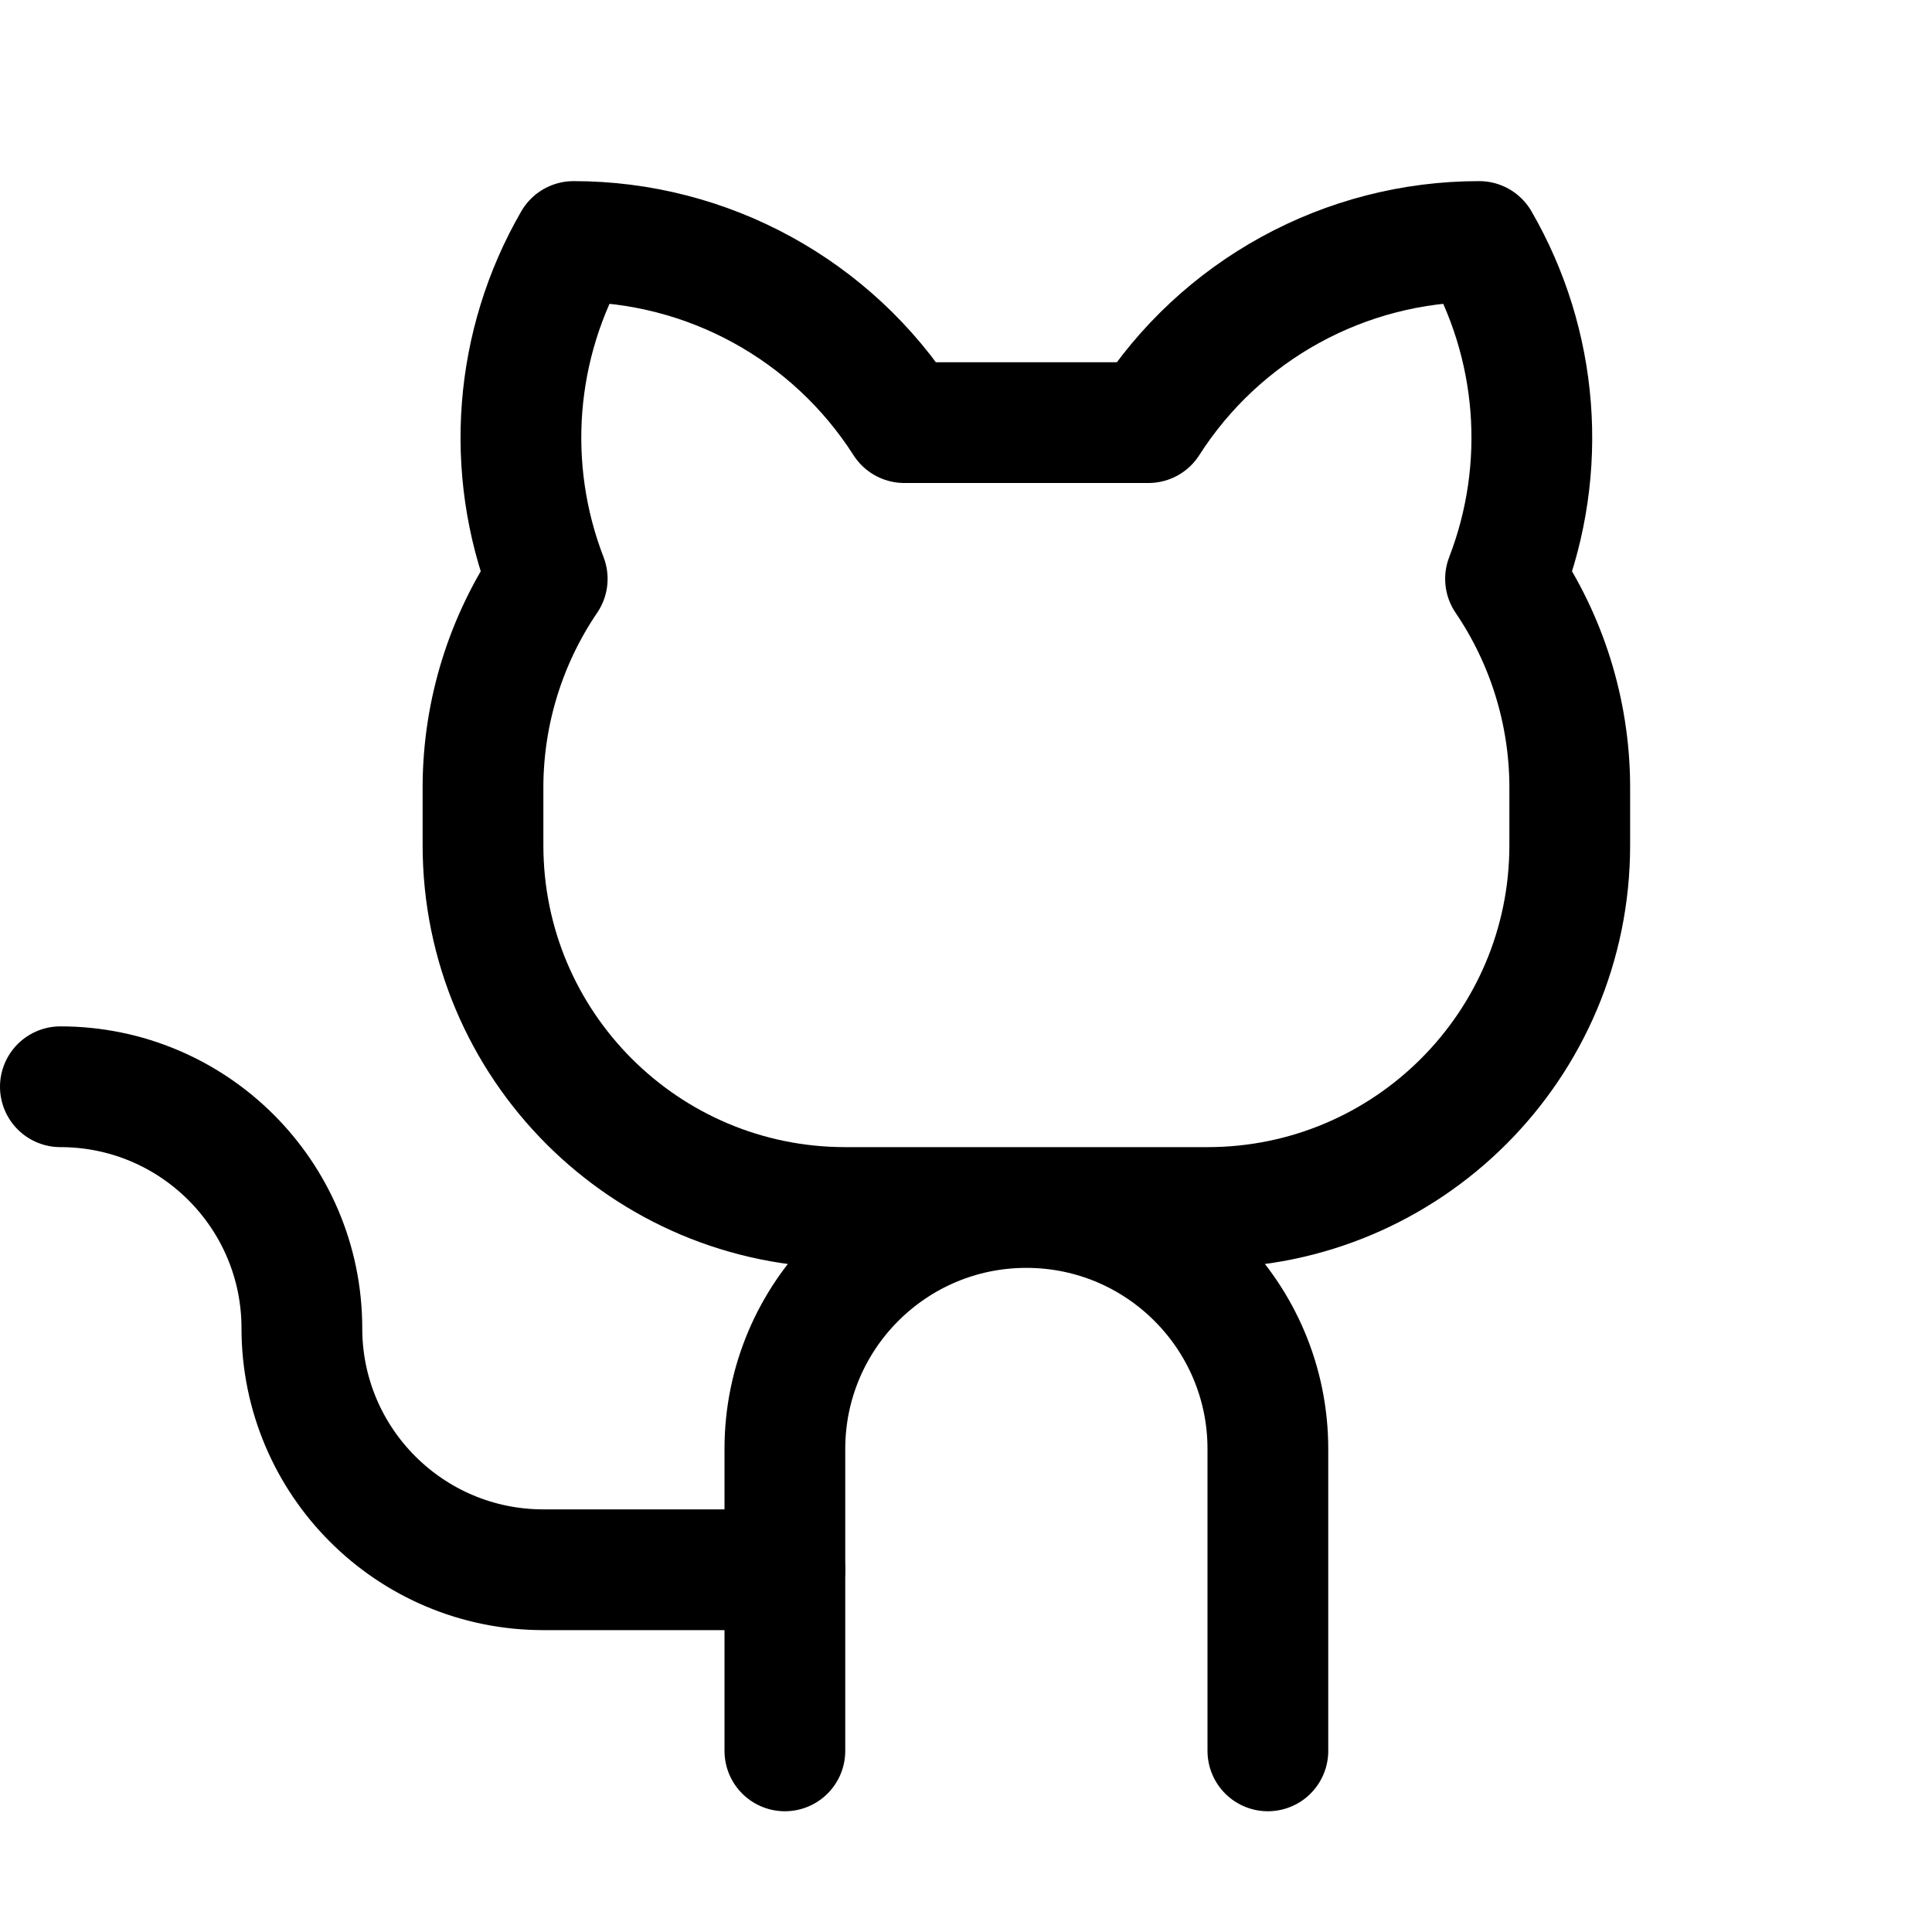
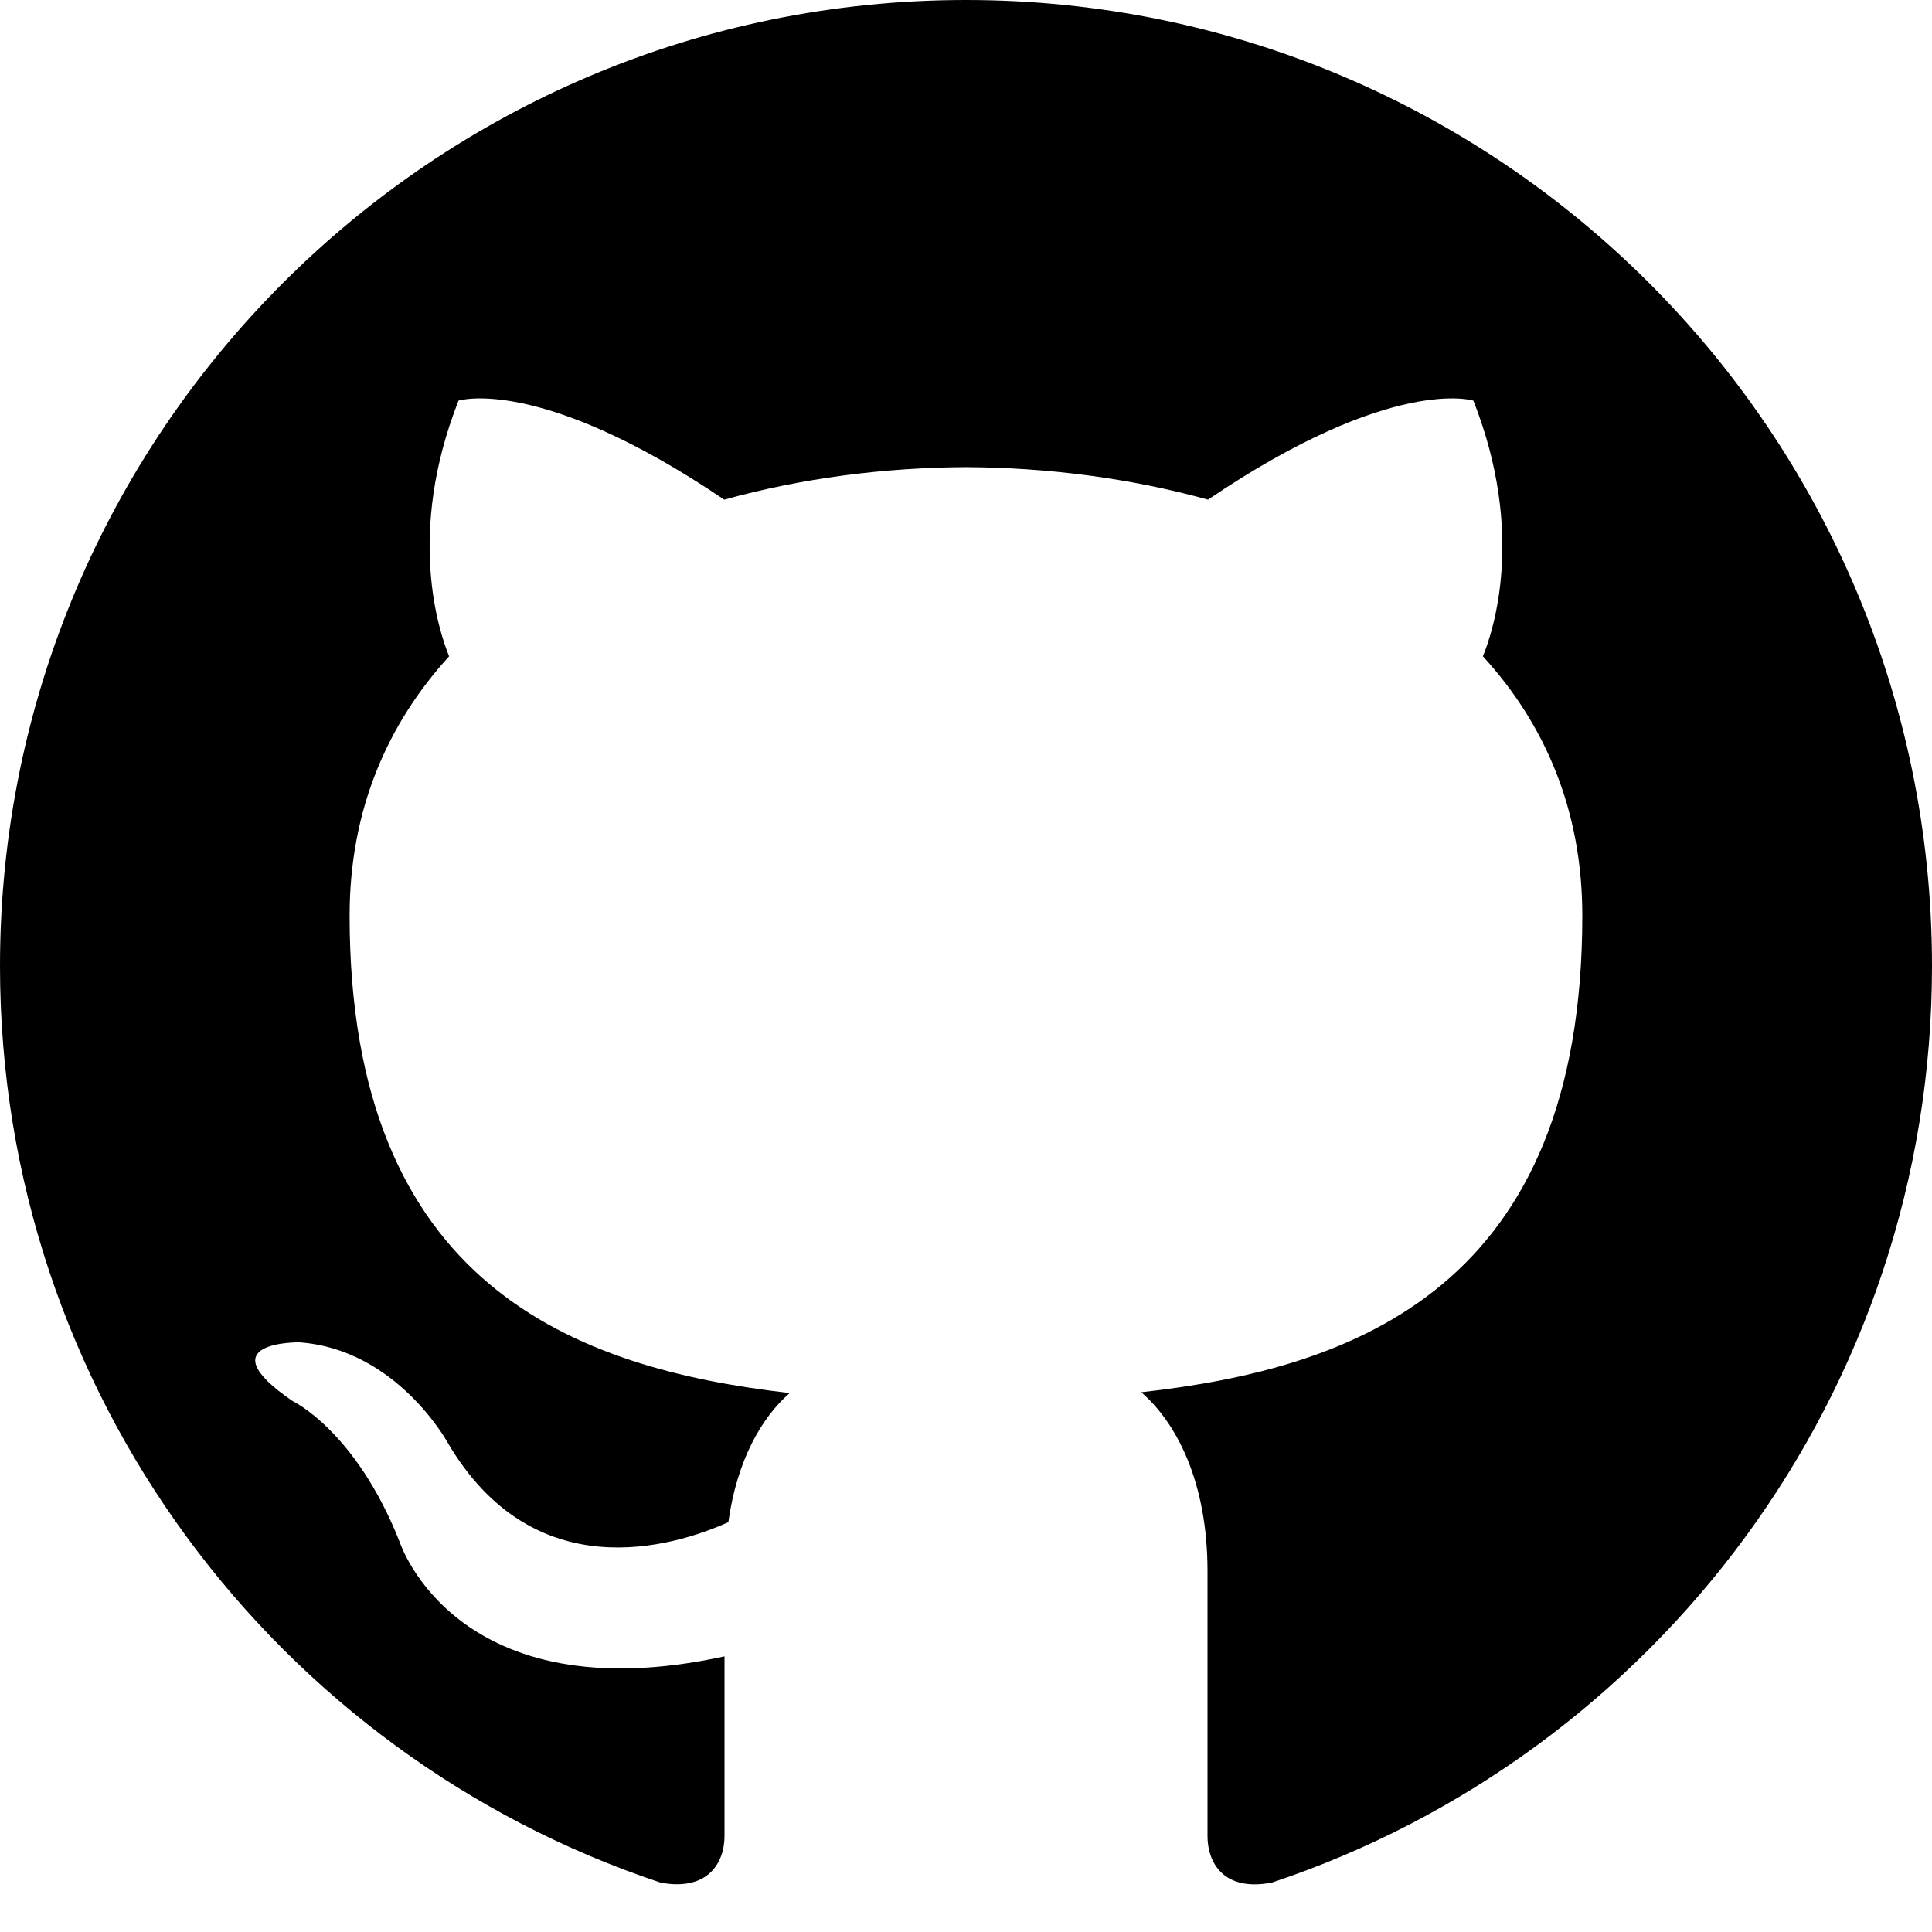
- <svg xmlns="http://www.w3.org/2000/svg" viewBox="0 0 256 256">
-   <path fill="none" d="M0 0h256v256H0z" />
-   <path d="M119.83 56A52 52 0 0 0 76 32a51.92 51.92 0 0 0-3.49 44.7A49.28 49.28 0 0 0 64 104v8a48 48 0 0 0 48 48h48a48 48 0 0 0 48-48v-8a49.28 49.28 0 0 0-8.51-27.3A51.92 51.92 0 0 0 196 32a52 52 0 0 0-43.83 24ZM104 232v-40a32 32 0 0 1 32-32h0a32 32 0 0 1 32 32v40" fill="none" stroke="currentColor" stroke-linecap="round" stroke-linejoin="round" stroke-width="16" />
-   <path d="M104 208H72a32 32 0 0 1-32-32 32 32 0 0 0-32-32" fill="none" stroke="currentColor" stroke-linecap="round" stroke-linejoin="round" stroke-width="16" />
+ <svg xmlns="http://www.w3.org/2000/svg" viewBox="0 0 24 24">
+   <path d="M12 0c-6.626 0-12 5.373-12 12 0 5.302 3.438 9.8 8.207 11.387.599.111.793-.261.793-.577v-2.234c-3.338.726-4.033-1.416-4.033-1.416-.546-1.387-1.333-1.756-1.333-1.756-1.089-.745.083-.729.083-.729 1.205.084 1.839 1.237 1.839 1.237 1.07 1.834 2.807 1.304 3.492.997.107-.775.418-1.305.762-1.604-2.665-.305-5.467-1.334-5.467-5.931 0-1.311.469-2.381 1.236-3.221-.124-.303-.535-1.524.117-3.176 0 0 1.008-.322 3.301 1.23.957-.266 1.983-.399 3.003-.404 1.02.005 2.047.138 3.006.404 2.291-1.552 3.297-1.23 3.297-1.23.653 1.653.242 2.874.118 3.176.77.84 1.235 1.911 1.235 3.221 0 4.609-2.807 5.624-5.479 5.921.43.372.823 1.102.823 2.222v3.293c0 .319.192.694.801.576 4.765-1.589 8.199-6.086 8.199-11.386 0-6.627-5.373-12-12-12z" />
</svg>
